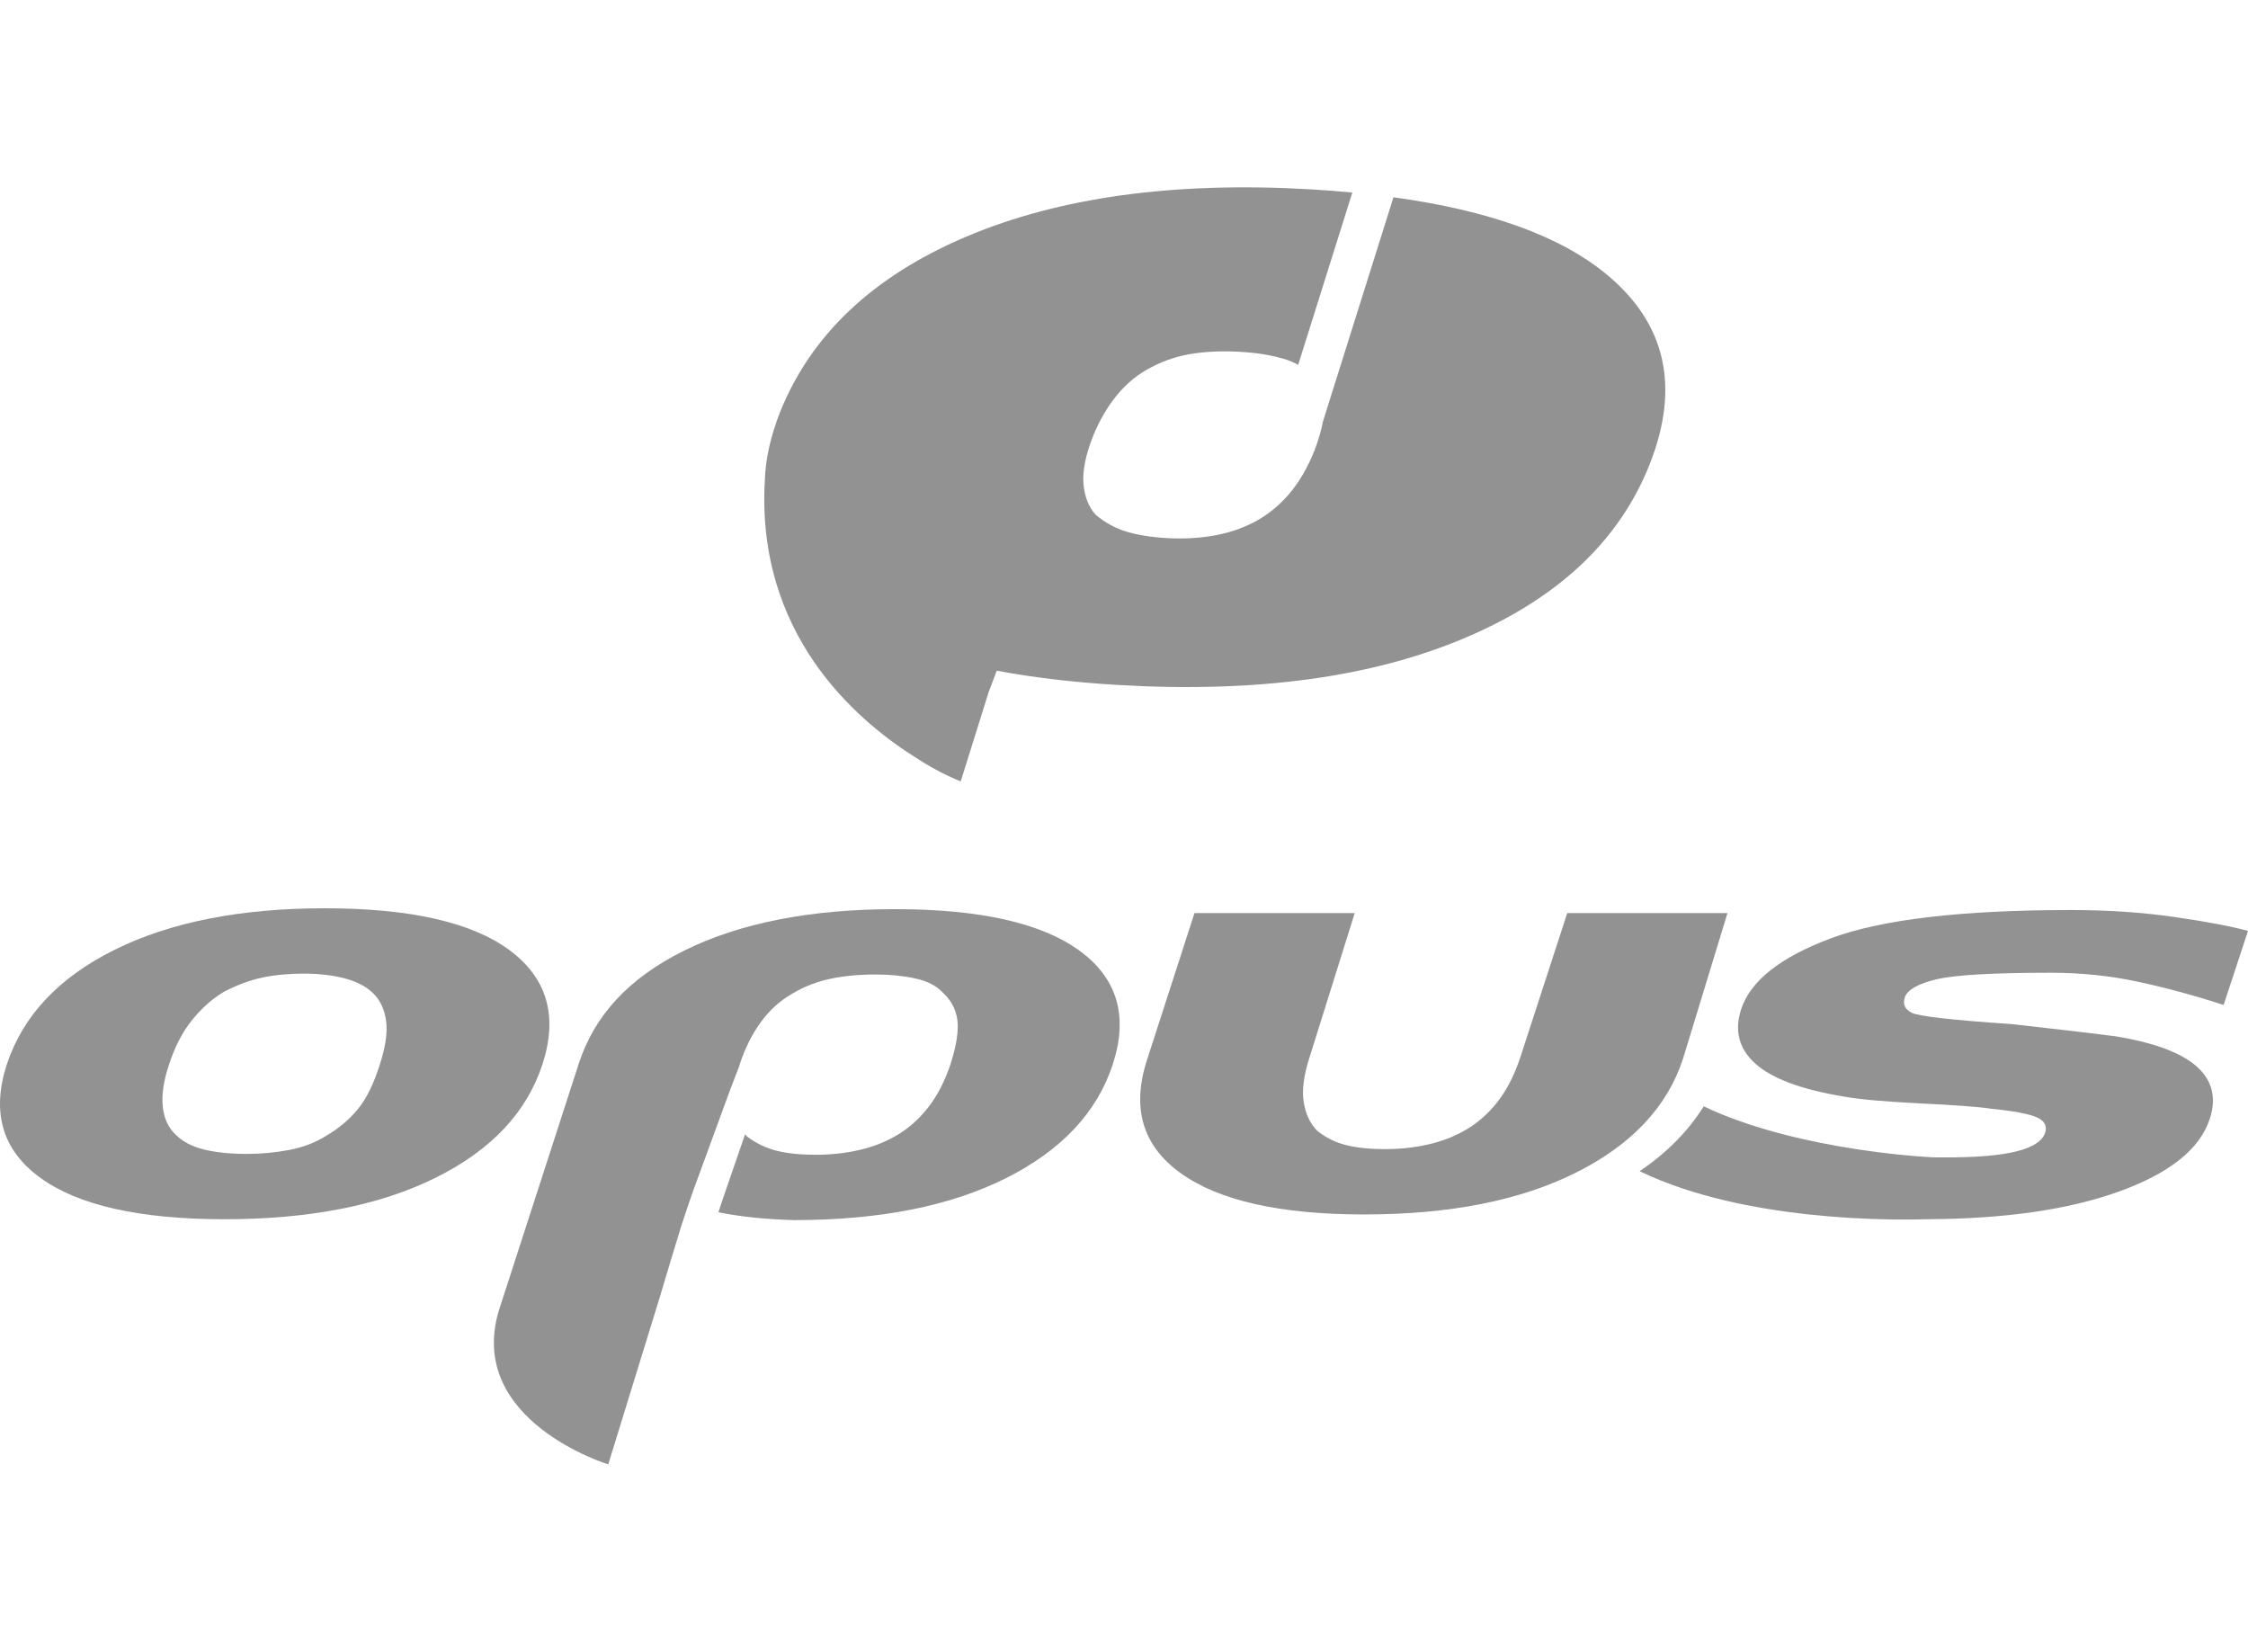
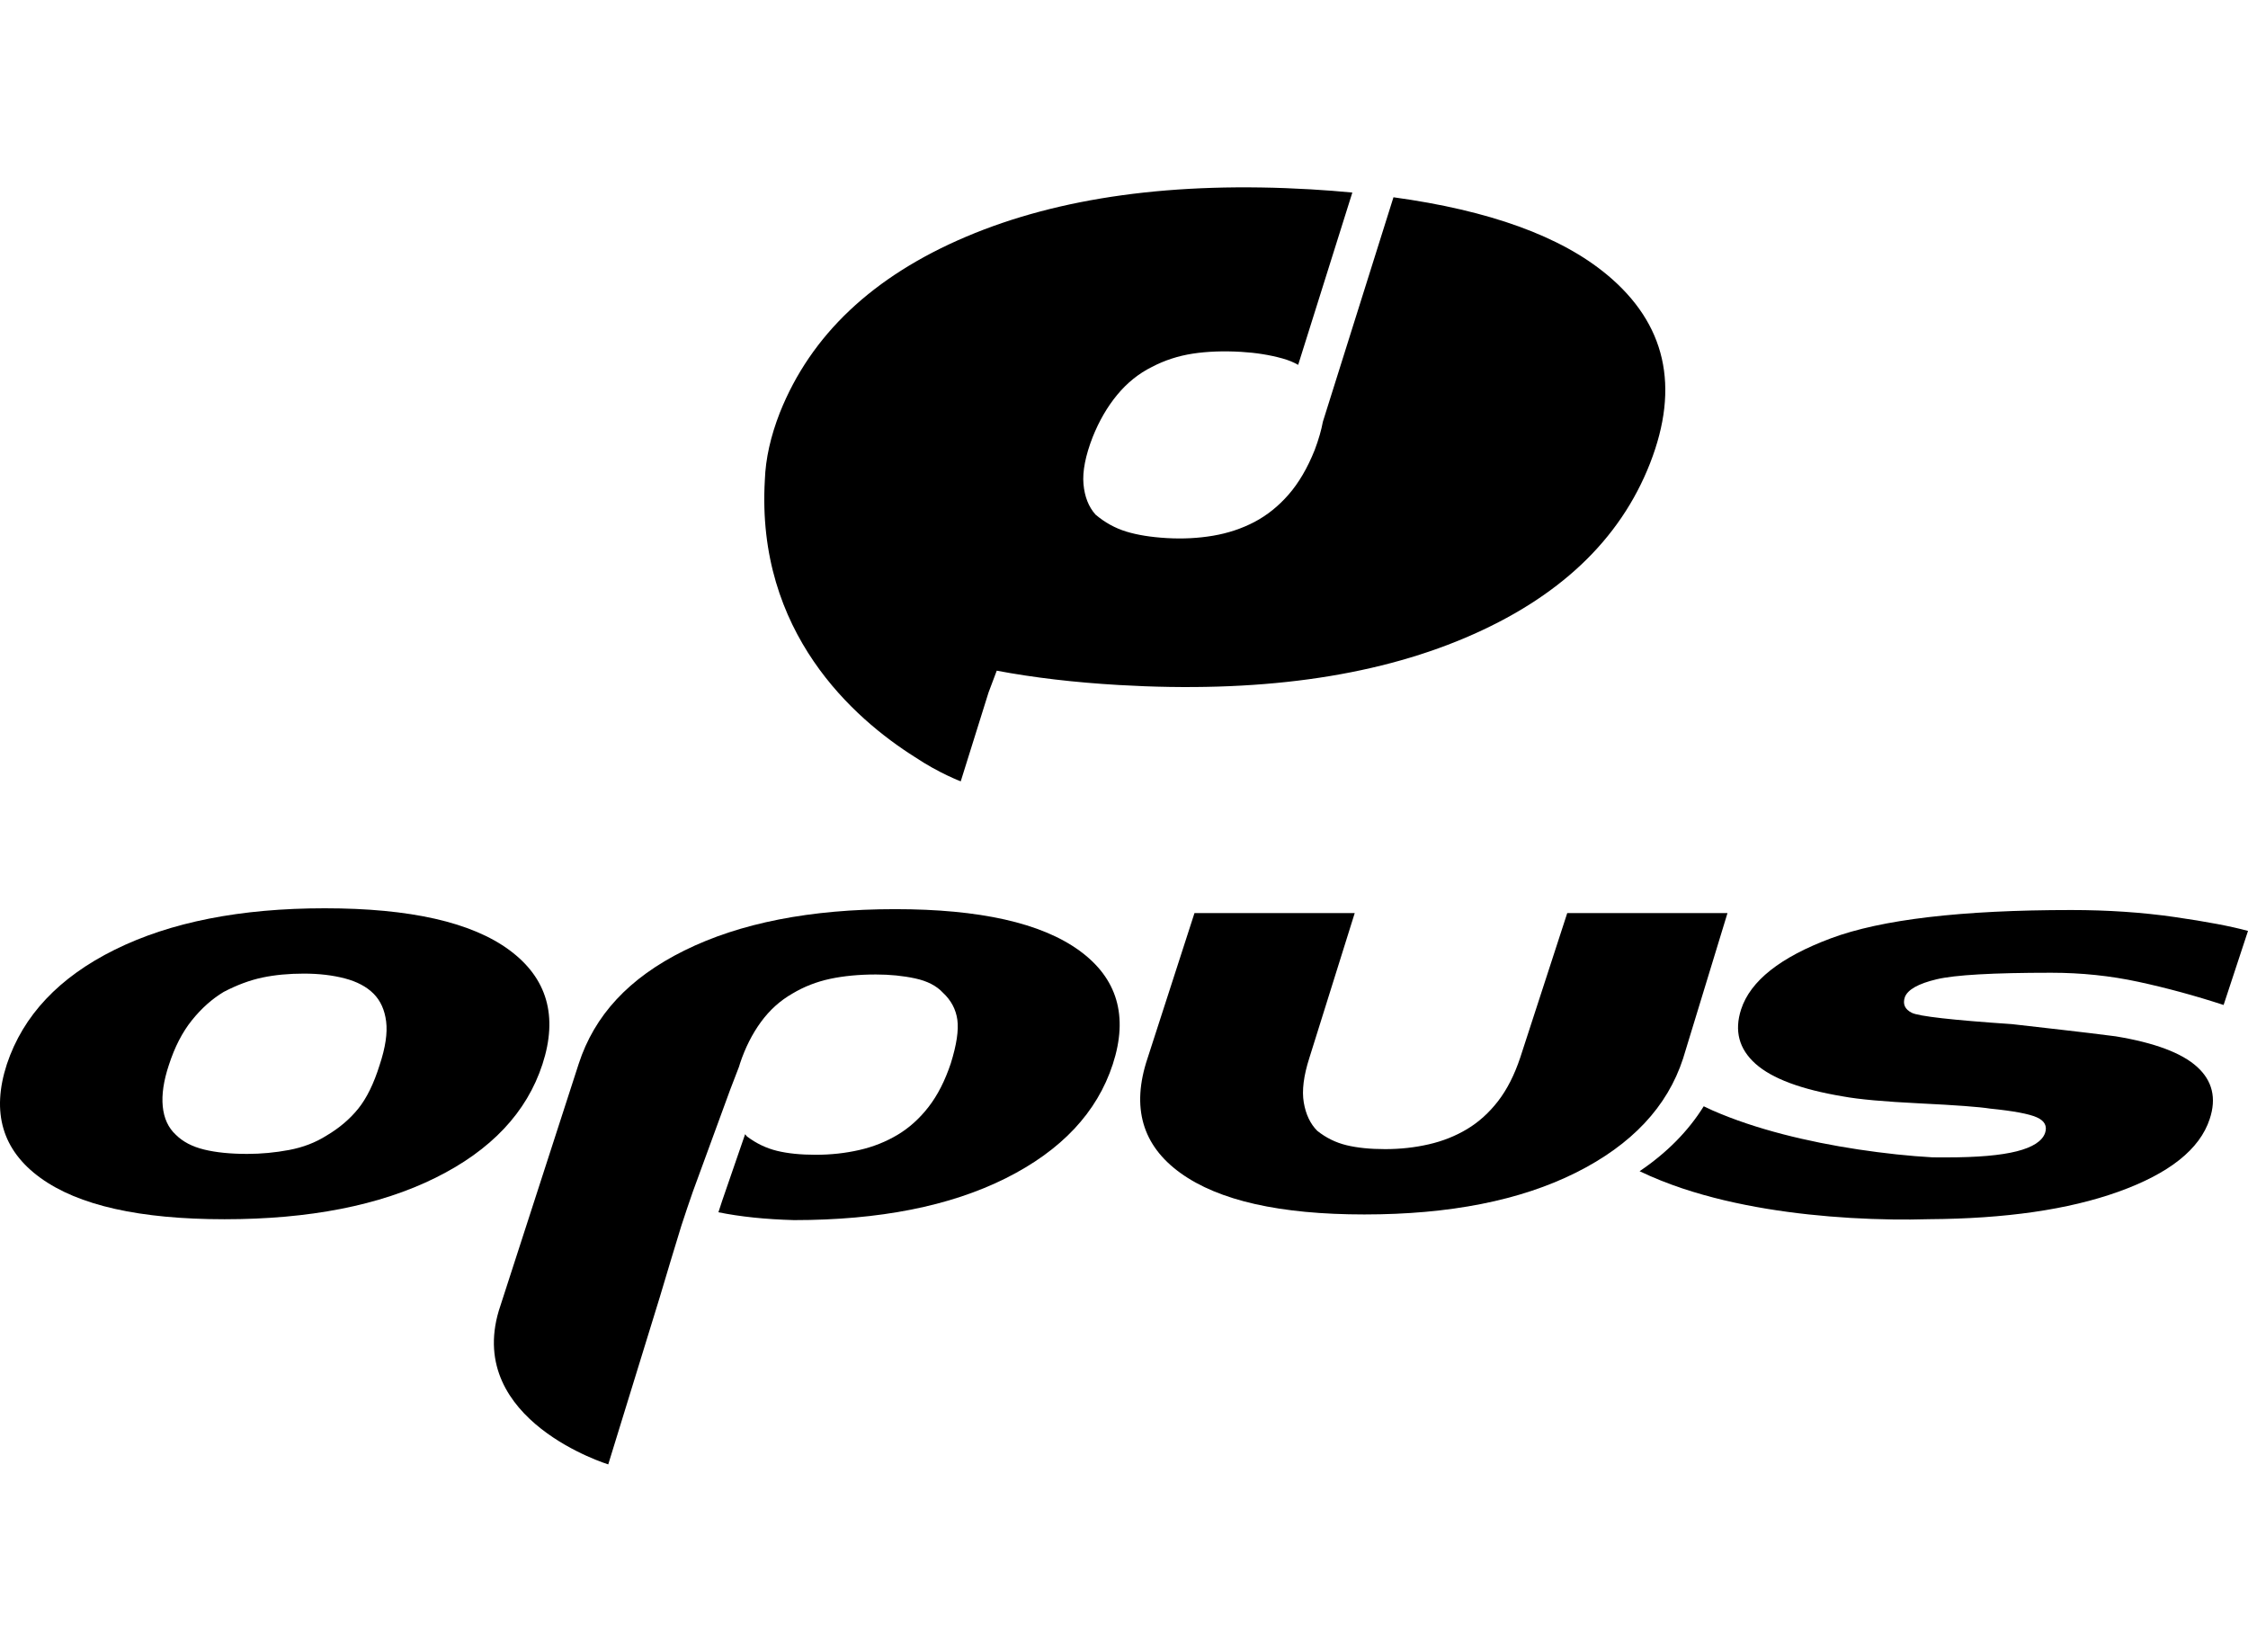
<svg xmlns="http://www.w3.org/2000/svg" version="1.1" width="3599.996" height="2644.862" id="svg1531">
  <defs id="defs1519">
    <linearGradient y1="1" x2="0" id="linearGradient1">
      <stop style="stop-color:#8e8e8e" id="stop1509" />
      <stop style="stop-color:#b5b5b5" offset="1" id="stop1511" />
    </linearGradient>
    <linearGradient x2="0" y2="1" id="linearGradient2">
      <stop style="stop-color:#484848" id="stop1514" />
      <stop style="stop-color:#000" offset="1" id="stop1516" />
    </linearGradient>
  </defs>
-   <path d="m 2573.546,439.962 c -74.12,-61.7 -188.22,-103.01 -342.02,-124.08 l -113.02,359.34 c -2.44,13.19 -6.64,28.16 -13.15,45.41 -11.54,28.82 -25.43,52.57 -41.75,71.27 -16.34,18.73 -34.63,33.34 -54.89,44 -20.28,10.58 -42.32,17.9 -66.14,21.93 -23.83,4.01 -48.47,5.26 -73.93,3.78 -25.49,-1.48 -47.17,-4.95 -65.01,-10.42 -17.86,-5.46 -34.28,-14.52 -49.26,-27.2 -11.07,-12.45 -17.51,-28.77 -19.27,-49.02 -1.77,-20.24 3.14,-45.27 14.71,-75.09 10.36,-25.91 23.46,-48.51 39.34,-67.71 15.86,-19.21 34.42,-34.11 55.65,-44.67 20.27,-10.59 42.06,-17.68 65.39,-21.25 23.27,-3.55 49.14,-4.48 77.55,-2.83 23.52,1.39 45.42,4.85 65.74,10.48 9.64,2.64 18.08,6.13 25.42,10.33 l 86.76,-275.91 c -21.41,-2.02 -43.32,-3.79 -66.09,-5.1 -219.01,-12.79 -403.08,12.51 -552.29,75.76 -149.18,63.31 -248.65,157.15 -298.33,281.55 -14.91,38.14 -22.92,74.08 -24.1,107.85 -14.35,244.68 142.95,382.45 240.07,443.73 38.97,26.09 73.62,39.01 73.62,39.01 l 44.51,-142.24 13.16,-34.96 c 58.59,11.08 123.75,18.79 195.73,22.97 220.53,12.87 405.39,-12.32 554.58,-75.64 149.16,-63.25 247.8,-156.38 295.91,-279.42 48.08,-122.96 25.16,-223.58 -68.8,-301.82" style="fill:#929292;fill-opacity:1" id="path1521" />
-   <path d="m 2695.306,1695 c -25.1,77.18 -82.3,138.07 -171.56,182.7 -89.25,44.621 -202.22,66.942 -338.9,66.942 -134.84,0 -232.92,-22.079 -294.3,-66.258 -61.36,-44.153 -79.04,-105.282 -52.99,-183.383 l 75.31,-232.91 h 256.62 l -72.52,231.511 c -9.31,28.829 -12.32,52.79 -9.06,71.829 3.25,19.07 10.45,34.171 21.62,45.332 13.94,11.129 29.5,18.8 46.72,22.988 17.19,4.191 37.87,6.293 62.06,6.293 24.18,0 47.42,-2.551 69.74,-7.692 22.31,-5.089 42.75,-13.23 61.37,-24.378 18.58,-11.161 35.09,-26.024 49.51,-44.633 14.4,-18.59 26.26,-41.86 35.57,-69.739 l 75.31,-231.511 h 256.63 l -71.13,232.91" style="fill:#929292;fill-opacity:1" id="path1523" />
-   <path d="m 607.926,1705.444 c -9.309,29.77 -20.696,52.996 -34.168,69.738 -13.492,16.739 -30.465,31.16 -50.907,43.231 -17.679,11.16 -37.652,18.828 -59.964,23.019 -22.317,4.192 -44.629,6.27 -66.957,6.27 -26.969,0 -49.993,-2.309 -69.036,-6.969 -19.07,-4.652 -34.168,-12.562 -45.332,-23.711 -12.097,-11.16 -19.054,-26.262 -20.921,-45.328 -1.875,-19.043 1.394,-41.141 9.769,-66.25 9.293,-28.801 21.613,-52.754 36.965,-71.832 15.336,-19.039 32.293,-34.172 50.902,-45.328 21.383,-11.152 42.063,-18.82 62.067,-23.012 19.988,-4.191 42.062,-6.269 66.254,-6.269 24.16,0 46.027,2.57 65.546,7.668 19.528,5.121 34.864,13.25 46.028,24.402 11.148,11.168 17.886,26.059 20.215,44.629 2.308,18.609 -1.172,41.859 -10.461,69.742 z m 260.816,-1.402 c 25.102,-77.16 7.426,-138.071 -53.008,-182.7 -60.445,-44.628 -158.996,-66.949 -295.676,-66.949 -134.832,0 -246.855,22.098 -336.113,66.25 -89.277,44.168 -146.933,105.309 -172.953,183.399 -25.102,77.199 -7.215,137.859 53.695,182.011 60.895,44.18 159.219,66.258 294.98,66.258 135.754,0 248.258,-22.078 337.531,-66.258 89.262,-44.152 146.434,-104.812 171.543,-182.011" style="fill:#929292;fill-opacity:1" id="path1525" />
-   <path d="m 3101.396,1568.073 c 29.27,-6.992 90.41,-10.461 183.39,-10.461 48.34,0 95.06,4.871 140.18,14.648 45.07,9.75 90.41,22.09 135.97,36.961 l 39.06,-118.558 c -26.98,-7.442 -66.25,-14.871 -117.86,-22.313 -51.59,-7.437 -106.7,-11.156 -165.26,-11.156 -175.75,0 -304.05,15.117 -384.94,45.328 -80.89,30.219 -128.79,68.11 -143.66,113.66 -11.15,34.41 -3.48,63.461 23.02,87.168 26.51,23.711 73.22,41.153 140.16,52.293 25.11,4.668 66.25,8.379 123.43,11.18 57.18,2.789 94.6,5.559 112.28,8.359 37.17,3.731 62.05,8.36 74.62,13.95 12.54,5.582 16.95,13.941 13.24,25.109 -4.66,13.031 -19.76,22.793 -45.33,29.281 -25.59,6.52 -63,9.762 -112.26,9.762 -7.7,0 -15.13,-0.031 -22.42,-0.07 -18.46,-1 -38.57,-2.723 -57.91,-4.75 -20.6,-2.204 -41.18,-4.864 -61.61,-7.954 -40.9,-6.199 -81.32,-14.187 -120.58,-24.398 -39.21,-10.219 -77.34,-22.66 -112.6,-38.129 -4.74,-2.082 -9.31,-4.332 -13.93,-6.543 -24.76,39.781 -59.05,74.512 -102.7,103.961 22.59,10.852 45.39,19.762 68.07,27.422 45.2,15.059 90.34,25.199 135.25,32.66 44.94,7.41 89.7,12.027 134.31,14.719 22.31,1.32 44.6,2.14 66.91,2.48 19.67,0.262 38.82,0.192 59.02,-0.449 122.16,-0.73 223.18,-15.312 302.94,-43.859 81.8,-29.293 130.62,-68.102 146.44,-116.453 11.16,-33.481 4.41,-61.368 -20.22,-83.688 -24.66,-22.312 -68.13,-38.57 -130.4,-48.82 -28.83,-3.711 -57.68,-7.18 -86.47,-10.449 -28.84,-3.25 -55.33,-6.282 -79.51,-9.071 -95.77,-6.5 -149.24,-12.551 -160.39,-18.133 -11.16,-5.578 -14.88,-13.937 -11.16,-25.109 4.65,-12.078 21.62,-21.617 50.92,-28.578" style="fill:#929292;fill-opacity:1" id="path1527" />
-   <path d="m 1728.376,1522.042 c -60.91,-44.149 -159.23,-66.25 -294.98,-66.25 -135.77,0 -248.26,22.101 -337.52,66.25 -89.25,44.172 -144,104.152 -169.103,181.308 l -127.976,395.391 c -52.606,176.312 175.261,246.121 175.261,246.121 l 82.358,-267.18 c 5.92,-19.832 11.92,-39.64 17.81,-59.492 l 16.86,-55.308 c 6.03,-18.321 12.06,-36.622 18.49,-54.809 l 59.72,-163.109 14.29,-37.18 c 0.51,-1.723 0.99,-3.391 1.55,-5.133 8.36,-25.09 19.53,-47.18 33.47,-66.238 13.95,-19.051 30.69,-34.172 50.21,-45.34 18.59,-11.152 38.82,-19.039 60.67,-23.711 21.83,-4.641 46.25,-6.961 73.22,-6.961 22.31,0 43.25,2.082 62.77,6.27 19.52,4.191 34.38,11.863 44.63,23.011 13.01,12.09 20.68,26.5 23.01,43.231 2.3,16.75 -1.18,39.988 -10.46,69.738 -9.31,27.902 -21.17,51.16 -35.57,69.731 -14.42,18.628 -30.91,33.48 -49.51,44.64 -18.61,11.149 -39.04,19.309 -61.36,24.41 -22.31,5.11 -45.58,7.66 -69.73,7.66 -24.2,0 -44.87,-2.082 -62.07,-6.269 -17.21,-4.191 -33.26,-11.852 -48.13,-23.02 -1.12,-1.121 -2,-2.472 -3.04,-3.66 l -36.74,106.578 c -2.06,6.141 -4.03,12.282 -6.01,18.422 34.79,7.078 75.07,11.301 121.11,12.559 136.68,0 249.65,-22.309 338.93,-66.942 89.25,-44.636 146.43,-105.519 171.54,-182.718 25.11,-77.16 7.18,-137.828 -53.7,-182" style="fill:#929292;fill-opacity:1" id="path1529" />
+   <path d="m 2573.546,439.962 c -74.12,-61.7 -188.22,-103.01 -342.02,-124.08 l -113.02,359.34 c -2.44,13.19 -6.64,28.16 -13.15,45.41 -11.54,28.82 -25.43,52.57 -41.75,71.27 -16.34,18.73 -34.63,33.34 -54.89,44 -20.28,10.58 -42.32,17.9 -66.14,21.93 -23.83,4.01 -48.47,5.26 -73.93,3.78 -25.49,-1.48 -47.17,-4.95 -65.01,-10.42 -17.86,-5.46 -34.28,-14.52 -49.26,-27.2 -11.07,-12.45 -17.51,-28.77 -19.27,-49.02 -1.77,-20.24 3.14,-45.27 14.71,-75.09 10.36,-25.91 23.46,-48.51 39.34,-67.71 15.86,-19.21 34.42,-34.11 55.65,-44.67 20.27,-10.59 42.06,-17.68 65.39,-21.25 23.27,-3.55 49.14,-4.48 77.55,-2.83 23.52,1.39 45.42,4.85 65.74,10.48 9.64,2.64 18.08,6.13 25.42,10.33 l 86.76,-275.91 c -21.41,-2.02 -43.32,-3.79 -66.09,-5.1 -219.01,-12.79 -403.08,12.51 -552.29,75.76 -149.18,63.31 -248.65,157.15 -298.33,281.55 -14.91,38.14 -22.92,74.08 -24.1,107.85 -14.35,244.68 142.95,382.45 240.07,443.73 38.97,26.09 73.62,39.01 73.62,39.01 l 44.51,-142.24 13.16,-34.96 c 58.59,11.08 123.75,18.79 195.73,22.97 220.53,12.87 405.39,-12.32 554.58,-75.64 149.16,-63.25 247.8,-156.38 295.91,-279.42 48.08,-122.96 25.16,-223.58 -68.8,-301.82" style="fill:#{color};fill-opacity:1" id="path1521" />
+   <path d="m 2695.306,1695 c -25.1,77.18 -82.3,138.07 -171.56,182.7 -89.25,44.621 -202.22,66.942 -338.9,66.942 -134.84,0 -232.92,-22.079 -294.3,-66.258 -61.36,-44.153 -79.04,-105.282 -52.99,-183.383 l 75.31,-232.91 h 256.62 l -72.52,231.511 c -9.31,28.829 -12.32,52.79 -9.06,71.829 3.25,19.07 10.45,34.171 21.62,45.332 13.94,11.129 29.5,18.8 46.72,22.988 17.19,4.191 37.87,6.293 62.06,6.293 24.18,0 47.42,-2.551 69.74,-7.692 22.31,-5.089 42.75,-13.23 61.37,-24.378 18.58,-11.161 35.09,-26.024 49.51,-44.633 14.4,-18.59 26.26,-41.86 35.57,-69.739 l 75.31,-231.511 h 256.63 l -71.13,232.91" style="fill:#{color};fill-opacity:1" id="path1523" />
+   <path d="m 607.926,1705.444 c -9.309,29.77 -20.696,52.996 -34.168,69.738 -13.492,16.739 -30.465,31.16 -50.907,43.231 -17.679,11.16 -37.652,18.828 -59.964,23.019 -22.317,4.192 -44.629,6.27 -66.957,6.27 -26.969,0 -49.993,-2.309 -69.036,-6.969 -19.07,-4.652 -34.168,-12.562 -45.332,-23.711 -12.097,-11.16 -19.054,-26.262 -20.921,-45.328 -1.875,-19.043 1.394,-41.141 9.769,-66.25 9.293,-28.801 21.613,-52.754 36.965,-71.832 15.336,-19.039 32.293,-34.172 50.902,-45.328 21.383,-11.152 42.063,-18.82 62.067,-23.012 19.988,-4.191 42.062,-6.269 66.254,-6.269 24.16,0 46.027,2.57 65.546,7.668 19.528,5.121 34.864,13.25 46.028,24.402 11.148,11.168 17.886,26.059 20.215,44.629 2.308,18.609 -1.172,41.859 -10.461,69.742 z m 260.816,-1.402 c 25.102,-77.16 7.426,-138.071 -53.008,-182.7 -60.445,-44.628 -158.996,-66.949 -295.676,-66.949 -134.832,0 -246.855,22.098 -336.113,66.25 -89.277,44.168 -146.933,105.309 -172.953,183.399 -25.102,77.199 -7.215,137.859 53.695,182.011 60.895,44.18 159.219,66.258 294.98,66.258 135.754,0 248.258,-22.078 337.531,-66.258 89.262,-44.152 146.434,-104.812 171.543,-182.011" style="fill:#{color};fill-opacity:1" id="path1525" />
+   <path d="m 3101.396,1568.073 c 29.27,-6.992 90.41,-10.461 183.39,-10.461 48.34,0 95.06,4.871 140.18,14.648 45.07,9.75 90.41,22.09 135.97,36.961 l 39.06,-118.558 c -26.98,-7.442 -66.25,-14.871 -117.86,-22.313 -51.59,-7.437 -106.7,-11.156 -165.26,-11.156 -175.75,0 -304.05,15.117 -384.94,45.328 -80.89,30.219 -128.79,68.11 -143.66,113.66 -11.15,34.41 -3.48,63.461 23.02,87.168 26.51,23.711 73.22,41.153 140.16,52.293 25.11,4.668 66.25,8.379 123.43,11.18 57.18,2.789 94.6,5.559 112.28,8.359 37.17,3.731 62.05,8.36 74.62,13.95 12.54,5.582 16.95,13.941 13.24,25.109 -4.66,13.031 -19.76,22.793 -45.33,29.281 -25.59,6.52 -63,9.762 -112.26,9.762 -7.7,0 -15.13,-0.031 -22.42,-0.07 -18.46,-1 -38.57,-2.723 -57.91,-4.75 -20.6,-2.204 -41.18,-4.864 -61.61,-7.954 -40.9,-6.199 -81.32,-14.187 -120.58,-24.398 -39.21,-10.219 -77.34,-22.66 -112.6,-38.129 -4.74,-2.082 -9.31,-4.332 -13.93,-6.543 -24.76,39.781 -59.05,74.512 -102.7,103.961 22.59,10.852 45.39,19.762 68.07,27.422 45.2,15.059 90.34,25.199 135.25,32.66 44.94,7.41 89.7,12.027 134.31,14.719 22.31,1.32 44.6,2.14 66.91,2.48 19.67,0.262 38.82,0.192 59.02,-0.449 122.16,-0.73 223.18,-15.312 302.94,-43.859 81.8,-29.293 130.62,-68.102 146.44,-116.453 11.16,-33.481 4.41,-61.368 -20.22,-83.688 -24.66,-22.312 -68.13,-38.57 -130.4,-48.82 -28.83,-3.711 -57.68,-7.18 -86.47,-10.449 -28.84,-3.25 -55.33,-6.282 -79.51,-9.071 -95.77,-6.5 -149.24,-12.551 -160.39,-18.133 -11.16,-5.578 -14.88,-13.937 -11.16,-25.109 4.65,-12.078 21.62,-21.617 50.92,-28.578" style="fill:#{color};fill-opacity:1" id="path1527" />
+   <path d="m 1728.376,1522.042 c -60.91,-44.149 -159.23,-66.25 -294.98,-66.25 -135.77,0 -248.26,22.101 -337.52,66.25 -89.25,44.172 -144,104.152 -169.103,181.308 l -127.976,395.391 c -52.606,176.312 175.261,246.121 175.261,246.121 l 82.358,-267.18 c 5.92,-19.832 11.92,-39.64 17.81,-59.492 l 16.86,-55.308 c 6.03,-18.321 12.06,-36.622 18.49,-54.809 l 59.72,-163.109 14.29,-37.18 c 0.51,-1.723 0.99,-3.391 1.55,-5.133 8.36,-25.09 19.53,-47.18 33.47,-66.238 13.95,-19.051 30.69,-34.172 50.21,-45.34 18.59,-11.152 38.82,-19.039 60.67,-23.711 21.83,-4.641 46.25,-6.961 73.22,-6.961 22.31,0 43.25,2.082 62.77,6.27 19.52,4.191 34.38,11.863 44.63,23.011 13.01,12.09 20.68,26.5 23.01,43.231 2.3,16.75 -1.18,39.988 -10.46,69.738 -9.31,27.902 -21.17,51.16 -35.57,69.731 -14.42,18.628 -30.91,33.48 -49.51,44.64 -18.61,11.149 -39.04,19.309 -61.36,24.41 -22.31,5.11 -45.58,7.66 -69.73,7.66 -24.2,0 -44.87,-2.082 -62.07,-6.269 -17.21,-4.191 -33.26,-11.852 -48.13,-23.02 -1.12,-1.121 -2,-2.472 -3.04,-3.66 l -36.74,106.578 c -2.06,6.141 -4.03,12.282 -6.01,18.422 34.79,7.078 75.07,11.301 121.11,12.559 136.68,0 249.65,-22.309 338.93,-66.942 89.25,-44.636 146.43,-105.519 171.54,-182.718 25.11,-77.16 7.18,-137.828 -53.7,-182" style="fill:#{color};fill-opacity:1" id="path1529" />
</svg>
